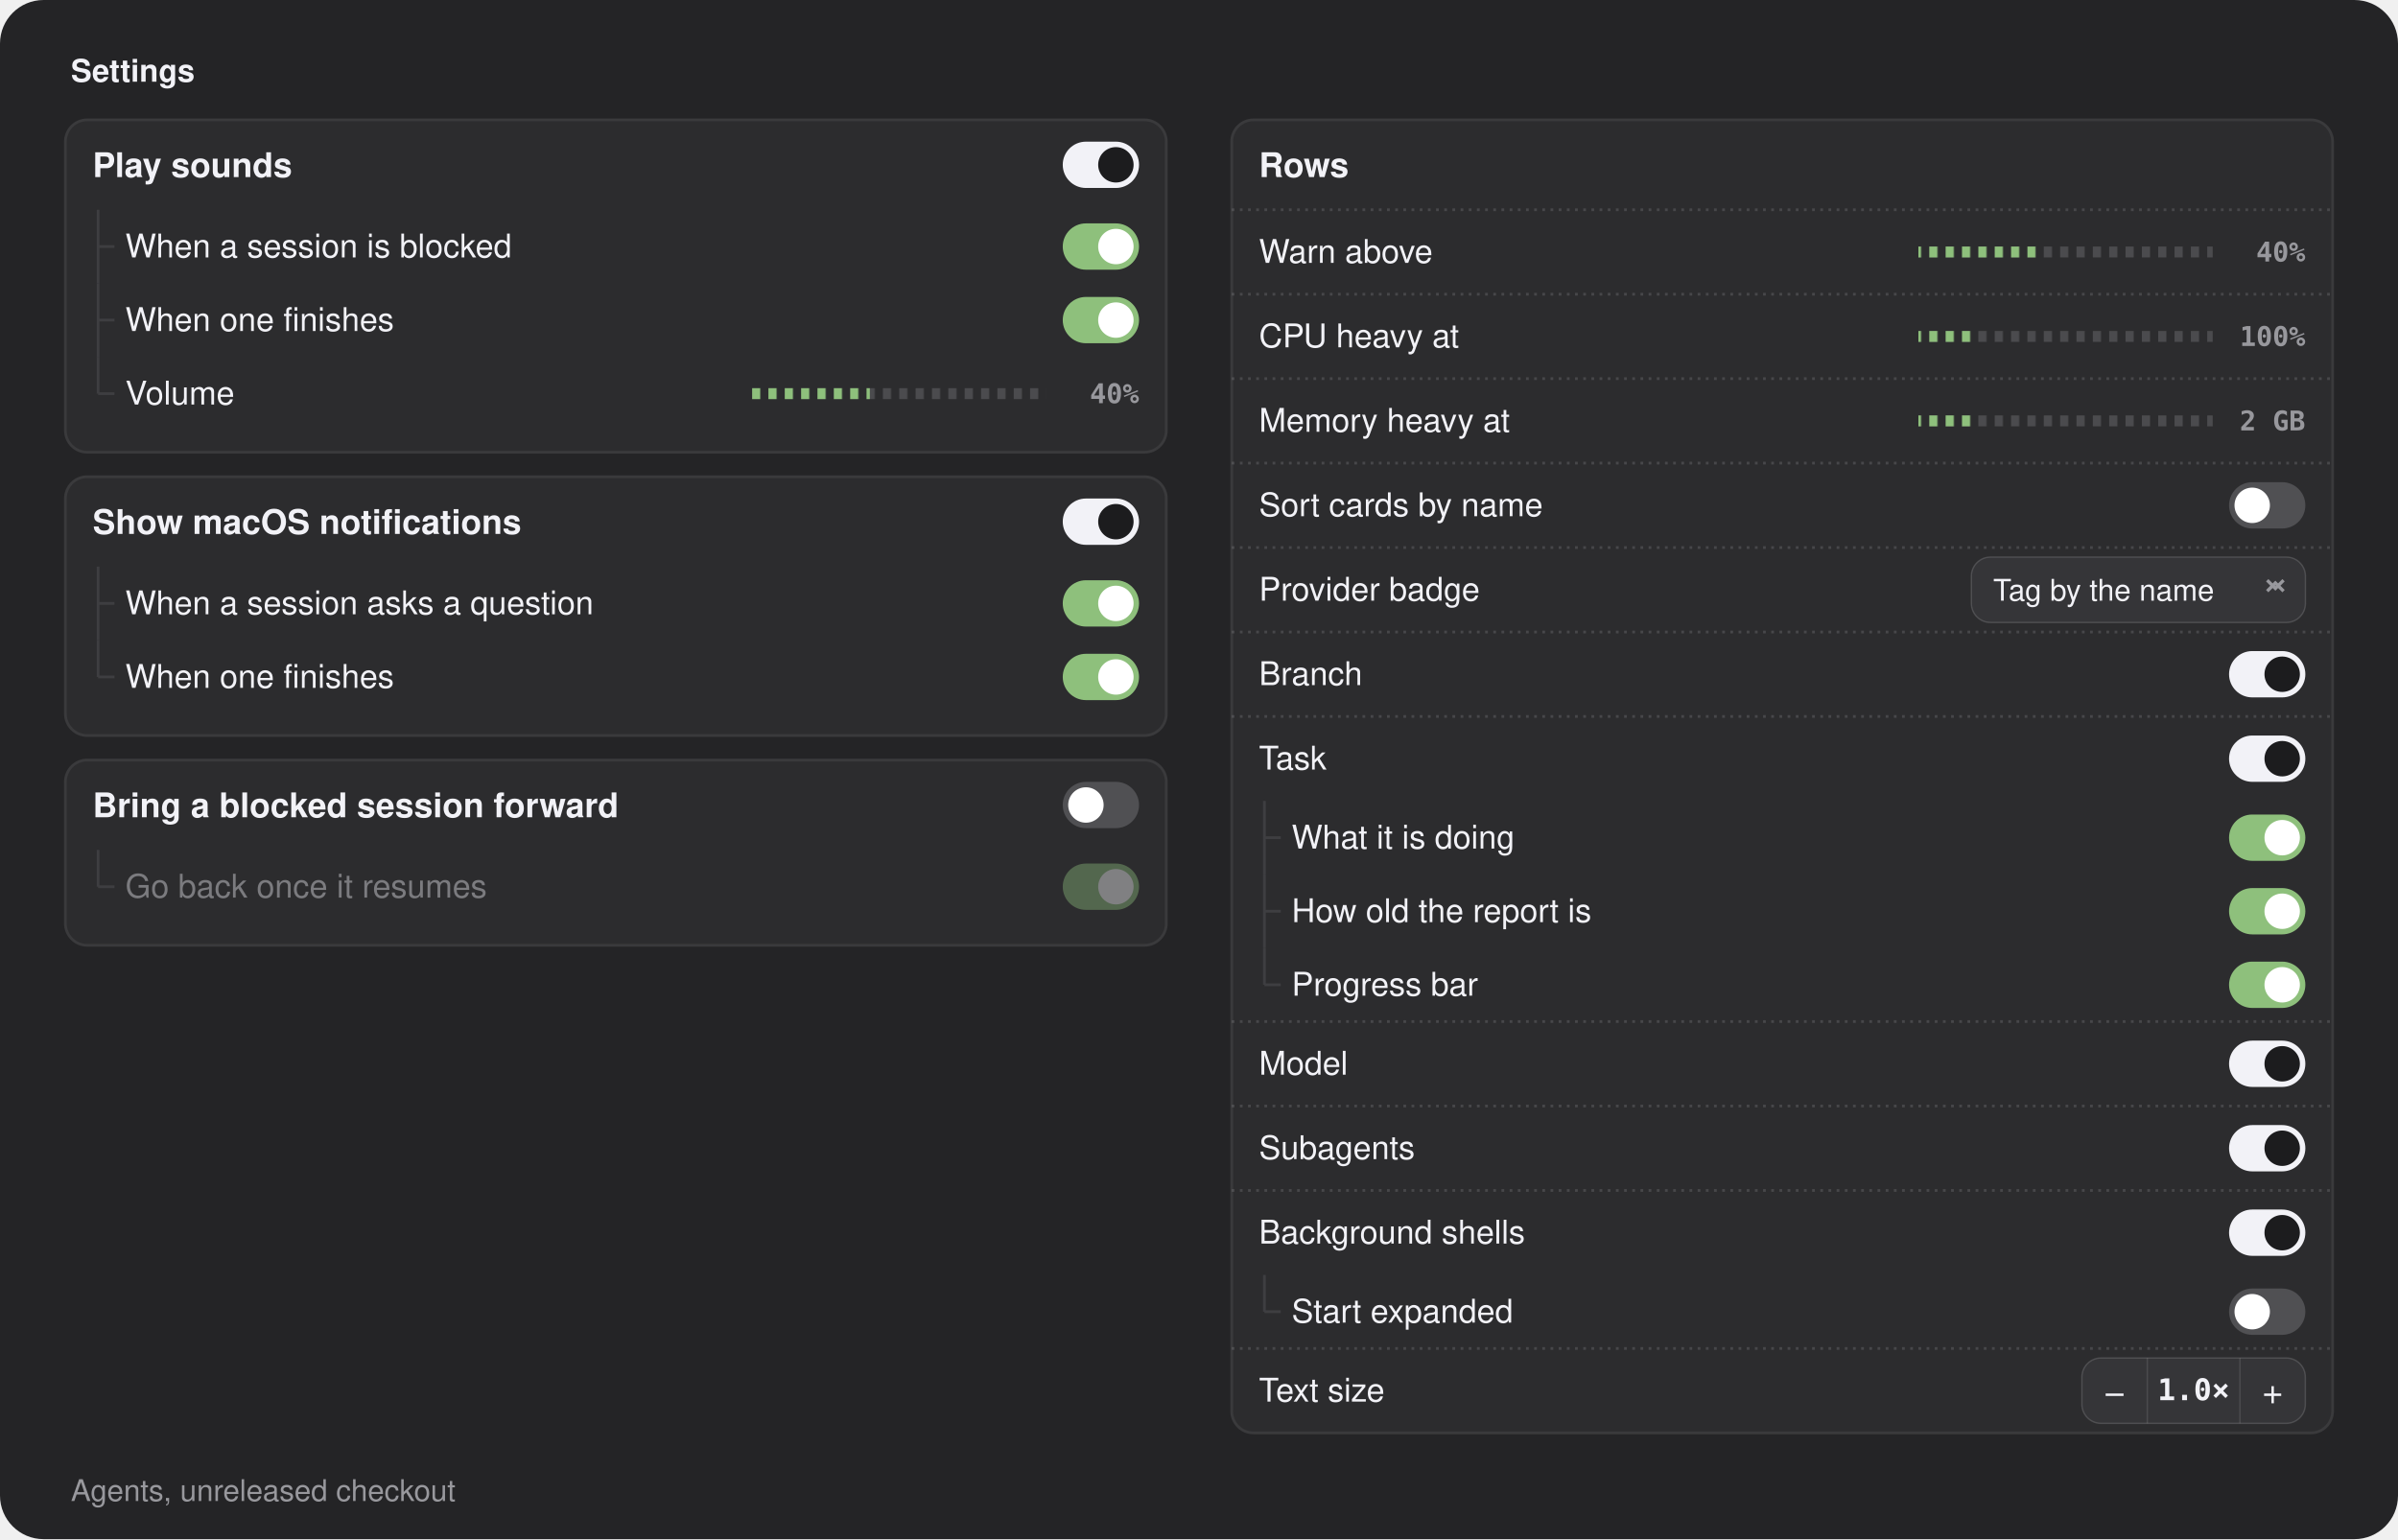
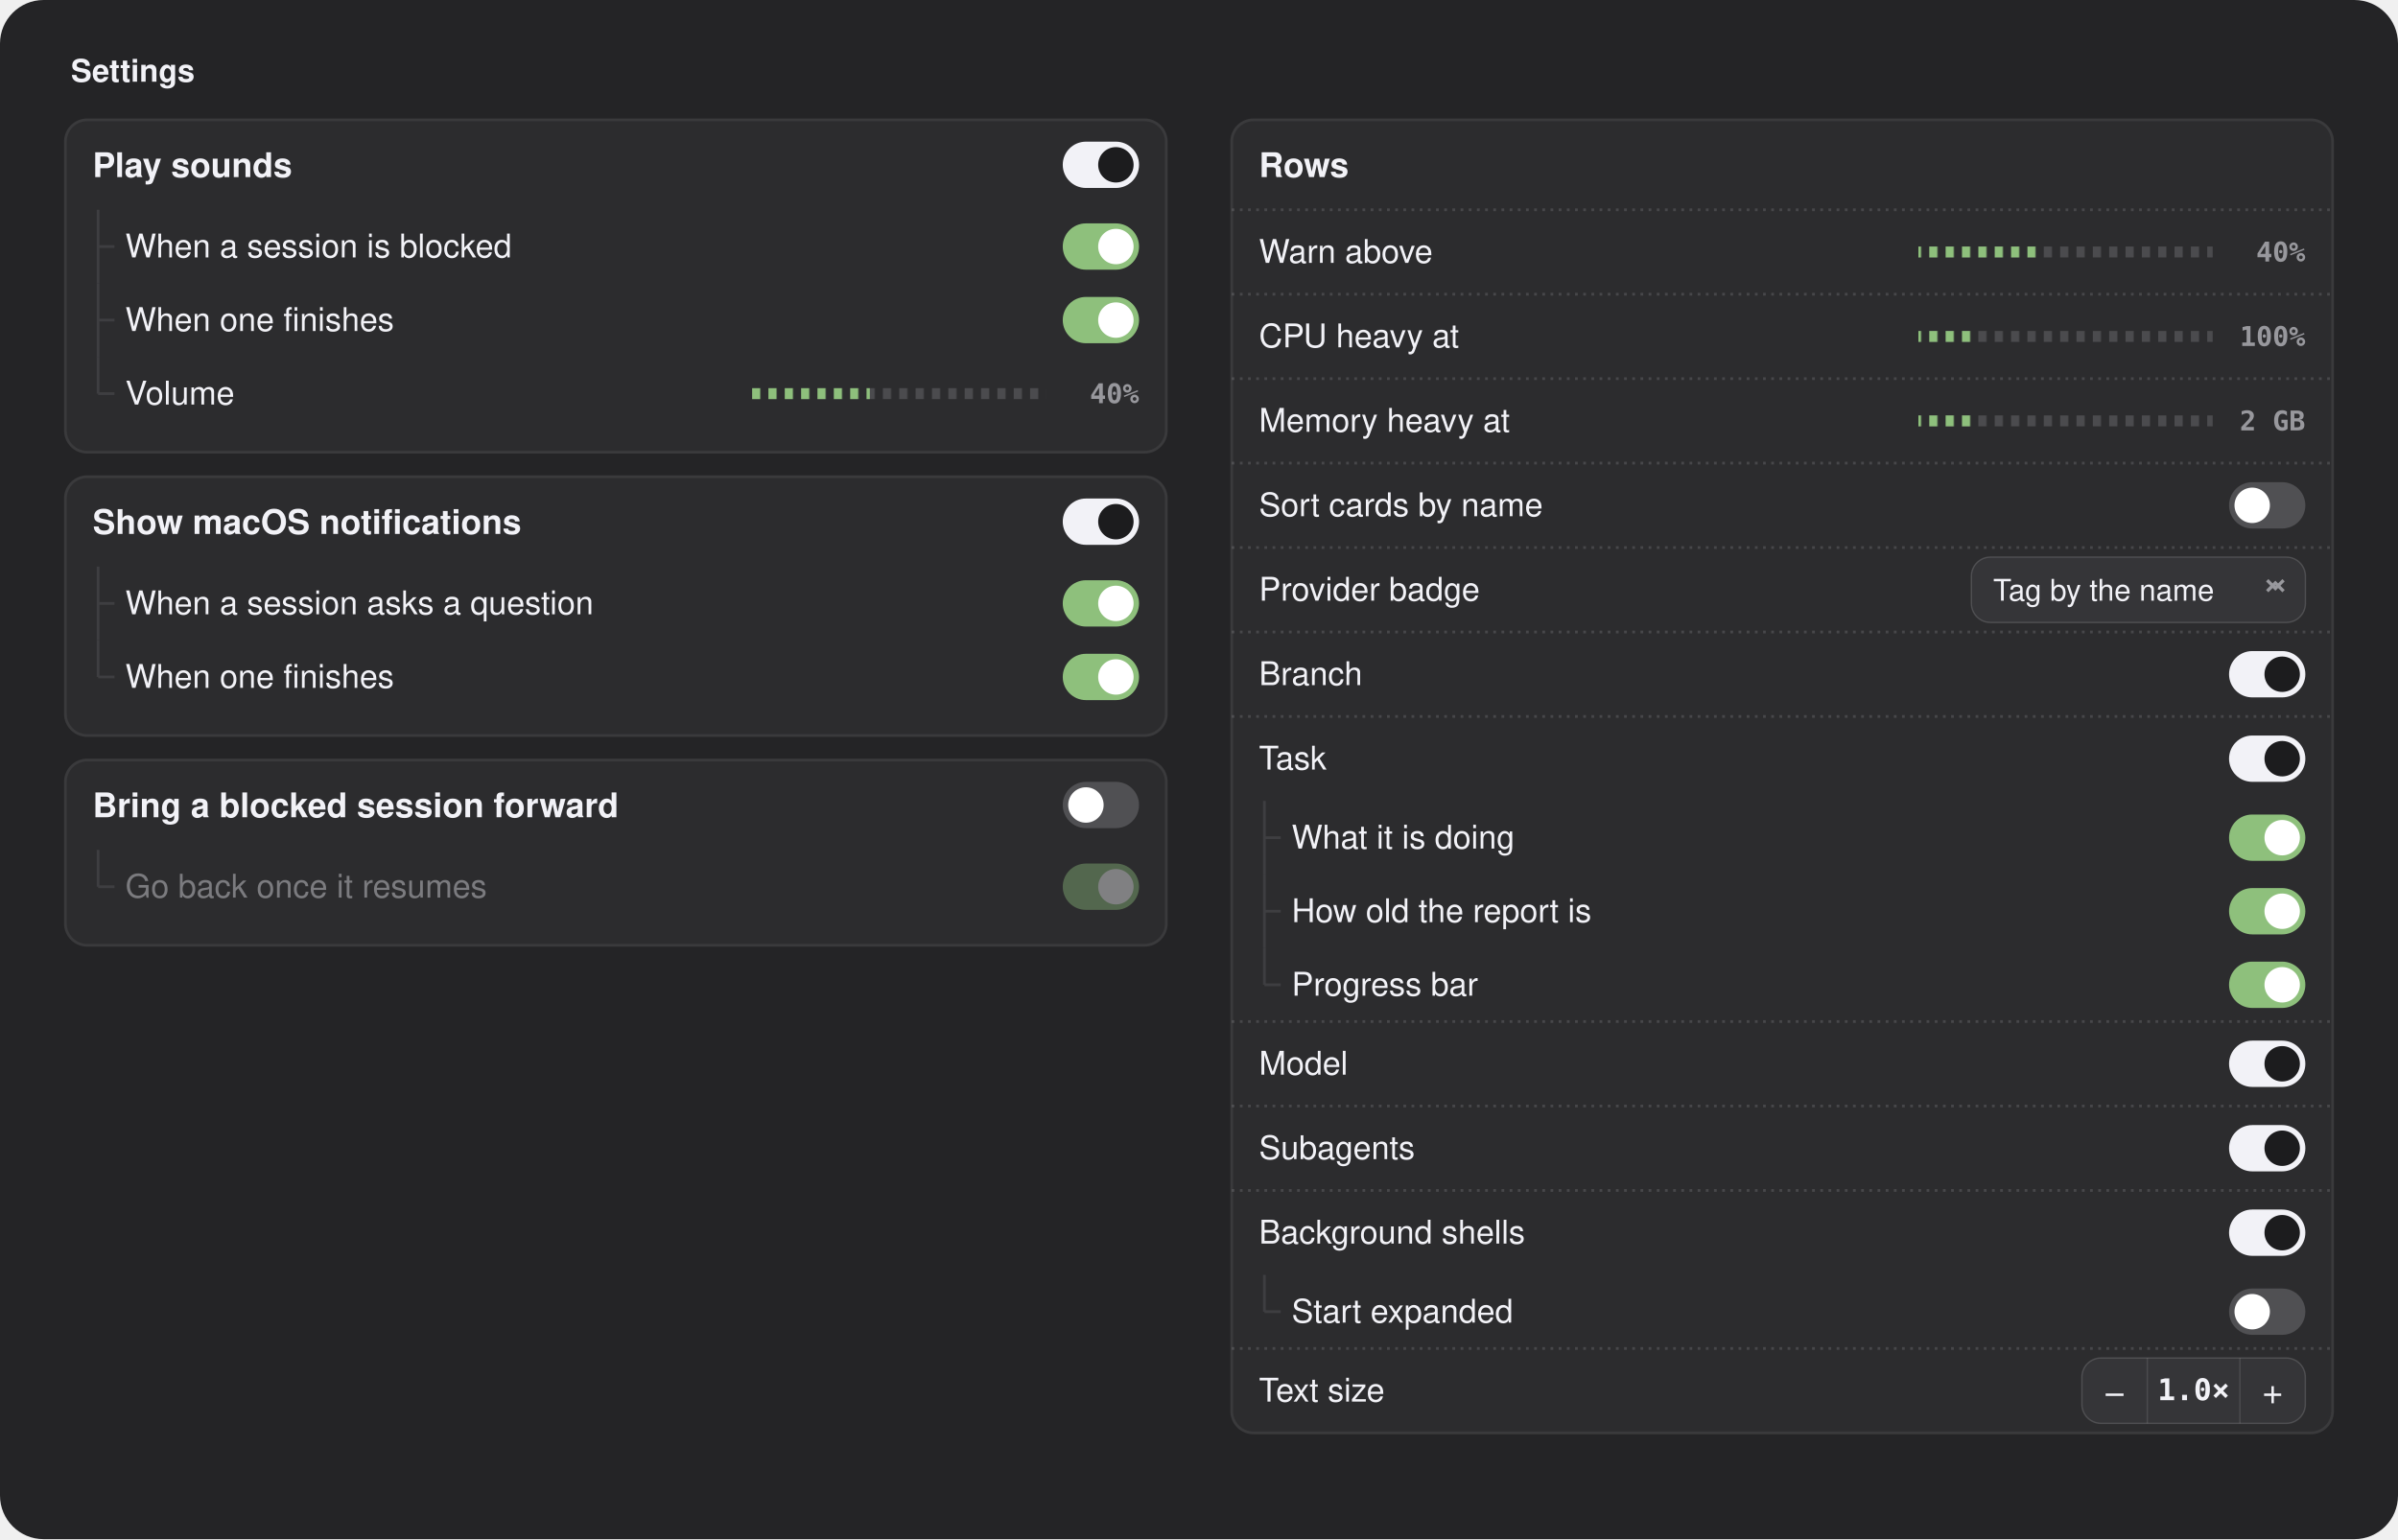
<svg xmlns="http://www.w3.org/2000/svg" viewBox="0 0 880 565" width="880" role="img" aria-label="The settings drawer: a card each for sounds, notifications, focus and the rows, every setting with its default">
  <defs>
    <pattern id="tickmask" width="6" height="4" patternUnits="userSpaceOnUse">
      <rect width="3" height="4" fill="#ffffff" />
    </pattern>
    <mask id="tick">
      <rect width="880" height="565" fill="url(#tickmask)" />
    </mask>
  </defs>
  <rect width="880" height="565" rx="16" fill="#242426" />
  <text x="26" y="30" fill="#f2f2f7" font-size="11.5" font-weight="600" font-family="-apple-system, BlinkMacSystemFont, 'Segoe UI', Helvetica, Arial, sans-serif">Settings</text>
  <rect x="24" y="44" width="404" height="122" rx="8" fill="#2c2c2e" stroke="#3a3a3c" />
  <text x="34" y="65" fill="#f2f2f7" font-size="12.5" font-weight="600" font-family="-apple-system, BlinkMacSystemFont, 'Segoe UI', Helvetica, Arial, sans-serif">Play sounds</text>
  <rect x="390" y="52.0" width="28" height="17" rx="8.5" fill="#f2f2f7" opacity="1" />
  <circle cx="409.5" cy="60.5" r="6.5" fill="#1c1c1e" />
  <line x1="36" y1="77" x2="36" y2="104" stroke="#3e3e41" />
  <line x1="36" y1="90.5" x2="42" y2="90.5" stroke="#3e3e41" />
  <text x="46" y="94.5" fill="#f2f2f7" font-size="12" font-weight="400" font-family="-apple-system, BlinkMacSystemFont, 'Segoe UI', Helvetica, Arial, sans-serif">When a session is blocked</text>
  <rect x="390" y="82.0" width="28" height="17" rx="8.5" fill="#8ec07c" opacity="1" />
  <circle cx="409.5" cy="90.5" r="6.5" fill="#ffffff" />
  <line x1="36" y1="104" x2="36" y2="131" stroke="#3e3e41" />
  <line x1="36" y1="117.5" x2="42" y2="117.5" stroke="#3e3e41" />
  <text x="46" y="121.5" fill="#f2f2f7" font-size="12" font-weight="400" font-family="-apple-system, BlinkMacSystemFont, 'Segoe UI', Helvetica, Arial, sans-serif">When one finishes</text>
  <rect x="390" y="109.0" width="28" height="17" rx="8.5" fill="#8ec07c" opacity="1" />
  <circle cx="409.5" cy="117.5" r="6.5" fill="#ffffff" />
  <line x1="36" y1="131" x2="36" y2="144.5" stroke="#3e3e41" />
  <line x1="36" y1="144.5" x2="42" y2="144.5" stroke="#3e3e41" />
  <text x="46" y="148.5" fill="#f2f2f7" font-size="12" font-weight="400" font-family="-apple-system, BlinkMacSystemFont, 'Segoe UI', Helvetica, Arial, sans-serif">Volume</text>
  <text x="418" y="148.0" fill="#98989d" font-size="10" font-weight="600" font-family="ui-monospace, 'SF Mono', Menlo, Consolas, 'DejaVu Sans Mono', monospace" text-anchor="end">40%</text>
  <g mask="url(#tick)">
    <rect x="276" y="142.5" width="108" height="4" fill="#f2f2f7" opacity="0.16" />
    <rect x="276" y="142.5" width="43.2" height="4" fill="#8ec07c" />
  </g>
  <rect x="24" y="175" width="404" height="95" rx="8" fill="#2c2c2e" stroke="#3a3a3c" />
  <text x="34" y="196" fill="#f2f2f7" font-size="12.5" font-weight="600" font-family="-apple-system, BlinkMacSystemFont, 'Segoe UI', Helvetica, Arial, sans-serif">Show macOS notifications</text>
  <rect x="390" y="183.0" width="28" height="17" rx="8.5" fill="#f2f2f7" opacity="1" />
  <circle cx="409.5" cy="191.5" r="6.5" fill="#1c1c1e" />
  <line x1="36" y1="208" x2="36" y2="235" stroke="#3e3e41" />
  <line x1="36" y1="221.5" x2="42" y2="221.5" stroke="#3e3e41" />
  <text x="46" y="225.5" fill="#f2f2f7" font-size="12" font-weight="400" font-family="-apple-system, BlinkMacSystemFont, 'Segoe UI', Helvetica, Arial, sans-serif">When a session asks a question</text>
  <rect x="390" y="213.0" width="28" height="17" rx="8.5" fill="#8ec07c" opacity="1" />
  <circle cx="409.5" cy="221.5" r="6.5" fill="#ffffff" />
  <line x1="36" y1="235" x2="36" y2="248.5" stroke="#3e3e41" />
  <line x1="36" y1="248.5" x2="42" y2="248.5" stroke="#3e3e41" />
  <text x="46" y="252.5" fill="#f2f2f7" font-size="12" font-weight="400" font-family="-apple-system, BlinkMacSystemFont, 'Segoe UI', Helvetica, Arial, sans-serif">When one finishes</text>
  <rect x="390" y="240.0" width="28" height="17" rx="8.5" fill="#8ec07c" opacity="1" />
  <circle cx="409.5" cy="248.5" r="6.5" fill="#ffffff" />
  <rect x="24" y="279" width="404" height="68" rx="8" fill="#2c2c2e" stroke="#3a3a3c" />
  <text x="34" y="300" fill="#f2f2f7" font-size="12.5" font-weight="600" font-family="-apple-system, BlinkMacSystemFont, 'Segoe UI', Helvetica, Arial, sans-serif">Bring a blocked session forward</text>
  <rect x="390" y="287.0" width="28" height="17" rx="8.5" fill="#f2f2f7" opacity="0.18" />
  <circle cx="398.5" cy="295.5" r="6.5" fill="#ffffff" />
  <line x1="36" y1="312" x2="36" y2="325.5" stroke="#3e3e41" />
  <line x1="36" y1="325.5" x2="42" y2="325.5" stroke="#3e3e41" />
  <g opacity="0.4">
    <text x="46" y="329.5" fill="#f2f2f7" font-size="12" font-weight="400" font-family="-apple-system, BlinkMacSystemFont, 'Segoe UI', Helvetica, Arial, sans-serif">Go back once it resumes</text>
    <rect x="390" y="317.0" width="28" height="17" rx="8.5" fill="#8ec07c" opacity="1" />
    <circle cx="409.5" cy="325.5" r="6.5" fill="#ffffff" />
  </g>
  <rect x="452" y="44" width="404" height="482" rx="8" fill="#2c2c2e" stroke="#3a3a3c" />
  <text x="462" y="65" fill="#f2f2f7" font-size="12.5" font-weight="600" font-family="-apple-system, BlinkMacSystemFont, 'Segoe UI', Helvetica, Arial, sans-serif">Rows</text>
  <line x1="452" y1="77" x2="856" y2="77" stroke="#f2f2f7" opacity="0.14" stroke-dasharray="1 2" />
  <text x="462" y="96.5" fill="#f2f2f7" font-size="12" font-weight="400" font-family="-apple-system, BlinkMacSystemFont, 'Segoe UI', Helvetica, Arial, sans-serif">Warn above</text>
  <text x="846" y="96.0" fill="#98989d" font-size="10" font-weight="600" font-family="ui-monospace, 'SF Mono', Menlo, Consolas, 'DejaVu Sans Mono', monospace" text-anchor="end">40%</text>
  <g mask="url(#tick)">
    <rect x="704" y="90.5" width="108" height="4" fill="#f2f2f7" opacity="0.16" />
    <rect x="704" y="90.5" width="43.2" height="4" fill="#8ec07c" />
  </g>
  <line x1="452" y1="108" x2="856" y2="108" stroke="#f2f2f7" opacity="0.14" stroke-dasharray="1 2" />
  <text x="462" y="127.5" fill="#f2f2f7" font-size="12" font-weight="400" font-family="-apple-system, BlinkMacSystemFont, 'Segoe UI', Helvetica, Arial, sans-serif">CPU heavy at</text>
  <text x="846" y="127.0" fill="#98989d" font-size="10" font-weight="600" font-family="ui-monospace, 'SF Mono', Menlo, Consolas, 'DejaVu Sans Mono', monospace" text-anchor="end">100%</text>
  <g mask="url(#tick)">
    <rect x="704" y="121.5" width="108" height="4" fill="#f2f2f7" opacity="0.16" />
    <rect x="704" y="121.5" width="21.6" height="4" fill="#8ec07c" />
  </g>
  <line x1="452" y1="139" x2="856" y2="139" stroke="#f2f2f7" opacity="0.14" stroke-dasharray="1 2" />
  <text x="462" y="158.5" fill="#f2f2f7" font-size="12" font-weight="400" font-family="-apple-system, BlinkMacSystemFont, 'Segoe UI', Helvetica, Arial, sans-serif">Memory heavy at</text>
  <text x="846" y="158.0" fill="#98989d" font-size="10" font-weight="600" font-family="ui-monospace, 'SF Mono', Menlo, Consolas, 'DejaVu Sans Mono', monospace" text-anchor="end">2 GB</text>
  <g mask="url(#tick)">
    <rect x="704" y="152.5" width="108" height="4" fill="#f2f2f7" opacity="0.16" />
    <rect x="704" y="152.5" width="21.6" height="4" fill="#8ec07c" />
  </g>
  <line x1="452" y1="170" x2="856" y2="170" stroke="#f2f2f7" opacity="0.14" stroke-dasharray="1 2" />
  <text x="462" y="189.5" fill="#f2f2f7" font-size="12" font-weight="400" font-family="-apple-system, BlinkMacSystemFont, 'Segoe UI', Helvetica, Arial, sans-serif">Sort cards by name</text>
  <rect x="818" y="177.0" width="28" height="17" rx="8.5" fill="#f2f2f7" opacity="0.18" />
  <circle cx="826.5" cy="185.5" r="6.5" fill="#ffffff" />
  <line x1="452" y1="201" x2="856" y2="201" stroke="#f2f2f7" opacity="0.14" stroke-dasharray="1 2" />
  <text x="462" y="220.5" fill="#f2f2f7" font-size="12" font-weight="400" font-family="-apple-system, BlinkMacSystemFont, 'Segoe UI', Helvetica, Arial, sans-serif">Provider badge</text>
  <rect x="723.435" y="204.5" width="122.6" height="24" rx="7" fill="#f2f2f7" opacity="0.05" />
  <rect x="723.435" y="204.5" width="122.6" height="24" rx="7" fill="none" stroke="#f2f2f7" opacity="0.16" stroke-width="0.5" />
  <text x="731.435" y="220.5" fill="#f2f2f7" font-size="11" font-weight="500" font-family="-apple-system, BlinkMacSystemFont, 'Segoe UI', Helvetica, Arial, sans-serif">Tag by the name</text>
  <path d="M832 213.5 l3 3 l3 -3 M832 217.5 l3 -3 l3 3" fill="none" stroke="#98989d" stroke-width="1.2" transform="translate(0,-0.5)" />
  <line x1="452" y1="232" x2="856" y2="232" stroke="#f2f2f7" opacity="0.14" stroke-dasharray="1 2" />
  <text x="462" y="251.5" fill="#f2f2f7" font-size="12" font-weight="400" font-family="-apple-system, BlinkMacSystemFont, 'Segoe UI', Helvetica, Arial, sans-serif">Branch</text>
  <rect x="818" y="239.0" width="28" height="17" rx="8.5" fill="#f2f2f7" opacity="1" />
  <circle cx="837.5" cy="247.5" r="6.5" fill="#1c1c1e" />
  <line x1="452" y1="263" x2="856" y2="263" stroke="#f2f2f7" opacity="0.14" stroke-dasharray="1 2" />
  <text x="462" y="282.5" fill="#f2f2f7" font-size="12" font-weight="400" font-family="-apple-system, BlinkMacSystemFont, 'Segoe UI', Helvetica, Arial, sans-serif">Task</text>
  <rect x="818" y="270.0" width="28" height="17" rx="8.5" fill="#f2f2f7" opacity="1" />
  <circle cx="837.5" cy="278.5" r="6.5" fill="#1c1c1e" />
  <line x1="464" y1="294" x2="464" y2="321" stroke="#3e3e41" />
  <line x1="464" y1="307.5" x2="470" y2="307.5" stroke="#3e3e41" />
  <text x="474" y="311.5" fill="#f2f2f7" font-size="12" font-weight="400" font-family="-apple-system, BlinkMacSystemFont, 'Segoe UI', Helvetica, Arial, sans-serif">What it is doing</text>
  <rect x="818" y="299.0" width="28" height="17" rx="8.5" fill="#8ec07c" opacity="1" />
  <circle cx="837.5" cy="307.5" r="6.5" fill="#ffffff" />
  <line x1="464" y1="321" x2="464" y2="348" stroke="#3e3e41" />
  <line x1="464" y1="334.5" x2="470" y2="334.5" stroke="#3e3e41" />
  <text x="474" y="338.5" fill="#f2f2f7" font-size="12" font-weight="400" font-family="-apple-system, BlinkMacSystemFont, 'Segoe UI', Helvetica, Arial, sans-serif">How old the report is</text>
  <rect x="818" y="326.0" width="28" height="17" rx="8.5" fill="#8ec07c" opacity="1" />
  <circle cx="837.5" cy="334.5" r="6.5" fill="#ffffff" />
  <line x1="464" y1="348" x2="464" y2="361.5" stroke="#3e3e41" />
  <line x1="464" y1="361.5" x2="470" y2="361.5" stroke="#3e3e41" />
  <text x="474" y="365.5" fill="#f2f2f7" font-size="12" font-weight="400" font-family="-apple-system, BlinkMacSystemFont, 'Segoe UI', Helvetica, Arial, sans-serif">Progress bar</text>
  <rect x="818" y="353.0" width="28" height="17" rx="8.5" fill="#8ec07c" opacity="1" />
  <circle cx="837.5" cy="361.5" r="6.5" fill="#ffffff" />
  <line x1="452" y1="375" x2="856" y2="375" stroke="#f2f2f7" opacity="0.14" stroke-dasharray="1 2" />
  <text x="462" y="394.5" fill="#f2f2f7" font-size="12" font-weight="400" font-family="-apple-system, BlinkMacSystemFont, 'Segoe UI', Helvetica, Arial, sans-serif">Model</text>
  <rect x="818" y="382.0" width="28" height="17" rx="8.5" fill="#f2f2f7" opacity="1" />
  <circle cx="837.5" cy="390.5" r="6.5" fill="#1c1c1e" />
  <line x1="452" y1="406" x2="856" y2="406" stroke="#f2f2f7" opacity="0.14" stroke-dasharray="1 2" />
  <text x="462" y="425.5" fill="#f2f2f7" font-size="12" font-weight="400" font-family="-apple-system, BlinkMacSystemFont, 'Segoe UI', Helvetica, Arial, sans-serif">Subagents</text>
  <rect x="818" y="413.0" width="28" height="17" rx="8.5" fill="#f2f2f7" opacity="1" />
  <circle cx="837.5" cy="421.5" r="6.5" fill="#1c1c1e" />
  <line x1="452" y1="437" x2="856" y2="437" stroke="#f2f2f7" opacity="0.14" stroke-dasharray="1 2" />
  <text x="462" y="456.5" fill="#f2f2f7" font-size="12" font-weight="400" font-family="-apple-system, BlinkMacSystemFont, 'Segoe UI', Helvetica, Arial, sans-serif">Background shells</text>
  <rect x="818" y="444.0" width="28" height="17" rx="8.5" fill="#f2f2f7" opacity="1" />
  <circle cx="837.5" cy="452.5" r="6.5" fill="#1c1c1e" />
  <line x1="464" y1="468" x2="464" y2="481.5" stroke="#3e3e41" />
  <line x1="464" y1="481.5" x2="470" y2="481.5" stroke="#3e3e41" />
  <text x="474" y="485.5" fill="#f2f2f7" font-size="12" font-weight="400" font-family="-apple-system, BlinkMacSystemFont, 'Segoe UI', Helvetica, Arial, sans-serif">Start expanded</text>
  <rect x="818" y="473.0" width="28" height="17" rx="8.5" fill="#f2f2f7" opacity="0.18" />
  <circle cx="826.5" cy="481.5" r="6.5" fill="#ffffff" />
  <line x1="452" y1="495" x2="856" y2="495" stroke="#f2f2f7" opacity="0.14" stroke-dasharray="1 2" />
  <text x="462" y="514.5" fill="#f2f2f7" font-size="12" font-weight="400" font-family="-apple-system, BlinkMacSystemFont, 'Segoe UI', Helvetica, Arial, sans-serif">Text size</text>
  <rect x="764" y="498.5" width="82" height="24" rx="7" fill="#f2f2f7" opacity="0.05" />
  <rect x="764" y="498.5" width="82" height="24" rx="7" fill="none" stroke="#f2f2f7" opacity="0.16" stroke-width="0.5" />
  <line x1="788" y1="498.5" x2="788" y2="522.5" stroke="#f2f2f7" opacity="0.12" stroke-width="0.5" />
  <line x1="822" y1="498.5" x2="822" y2="522.5" stroke="#f2f2f7" opacity="0.12" stroke-width="0.5" />
  <text x="776" y="515.0" fill="#f2f2f7" font-size="13" font-weight="500" font-family="-apple-system, BlinkMacSystemFont, 'Segoe UI', Helvetica, Arial, sans-serif" text-anchor="middle">−</text>
  <text x="805" y="514.0" fill="#f2f2f7" font-size="11" font-weight="600" font-family="ui-monospace, 'SF Mono', Menlo, Consolas, 'DejaVu Sans Mono', monospace" text-anchor="middle">1.0×</text>
  <text x="834" y="515.0" fill="#f2f2f7" font-size="13" font-weight="500" font-family="-apple-system, BlinkMacSystemFont, 'Segoe UI', Helvetica, Arial, sans-serif" text-anchor="middle">+</text>
-   <text x="26" y="551" fill="#98989d" font-size="11" font-weight="400" font-family="-apple-system, BlinkMacSystemFont, 'Segoe UI', Helvetica, Arial, sans-serif">Agents, unreleased checkout</text>
</svg>
